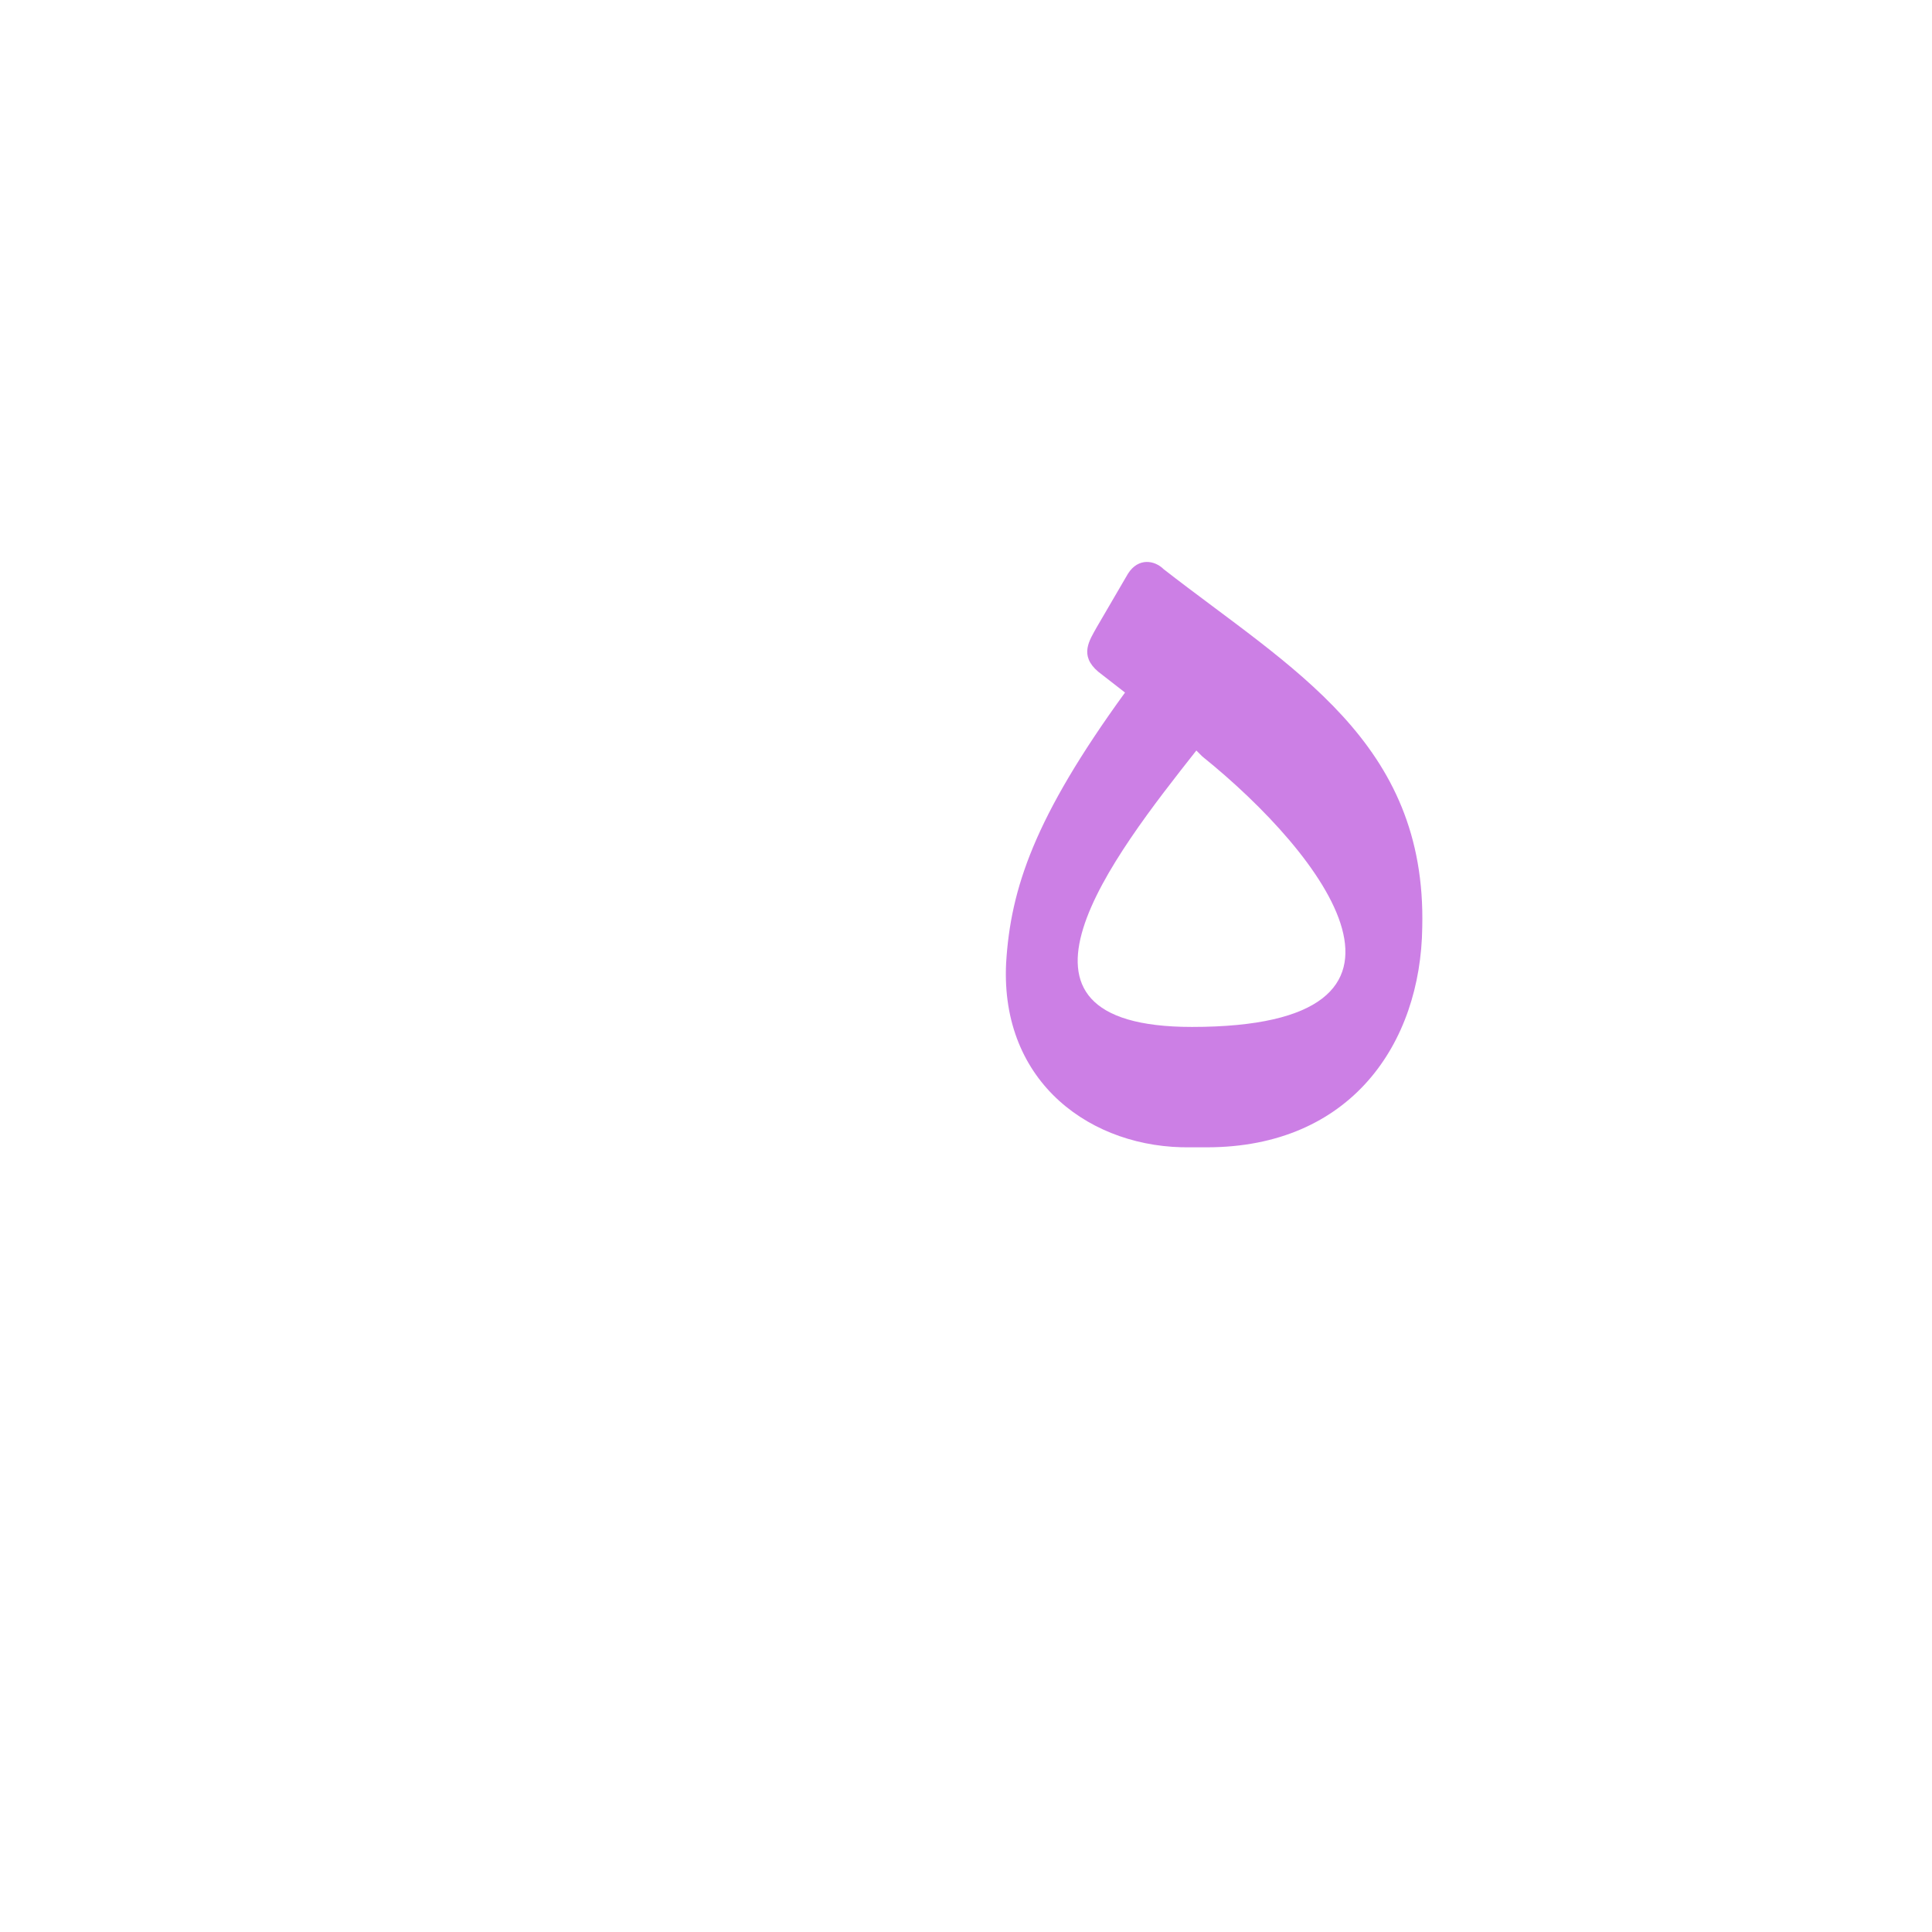
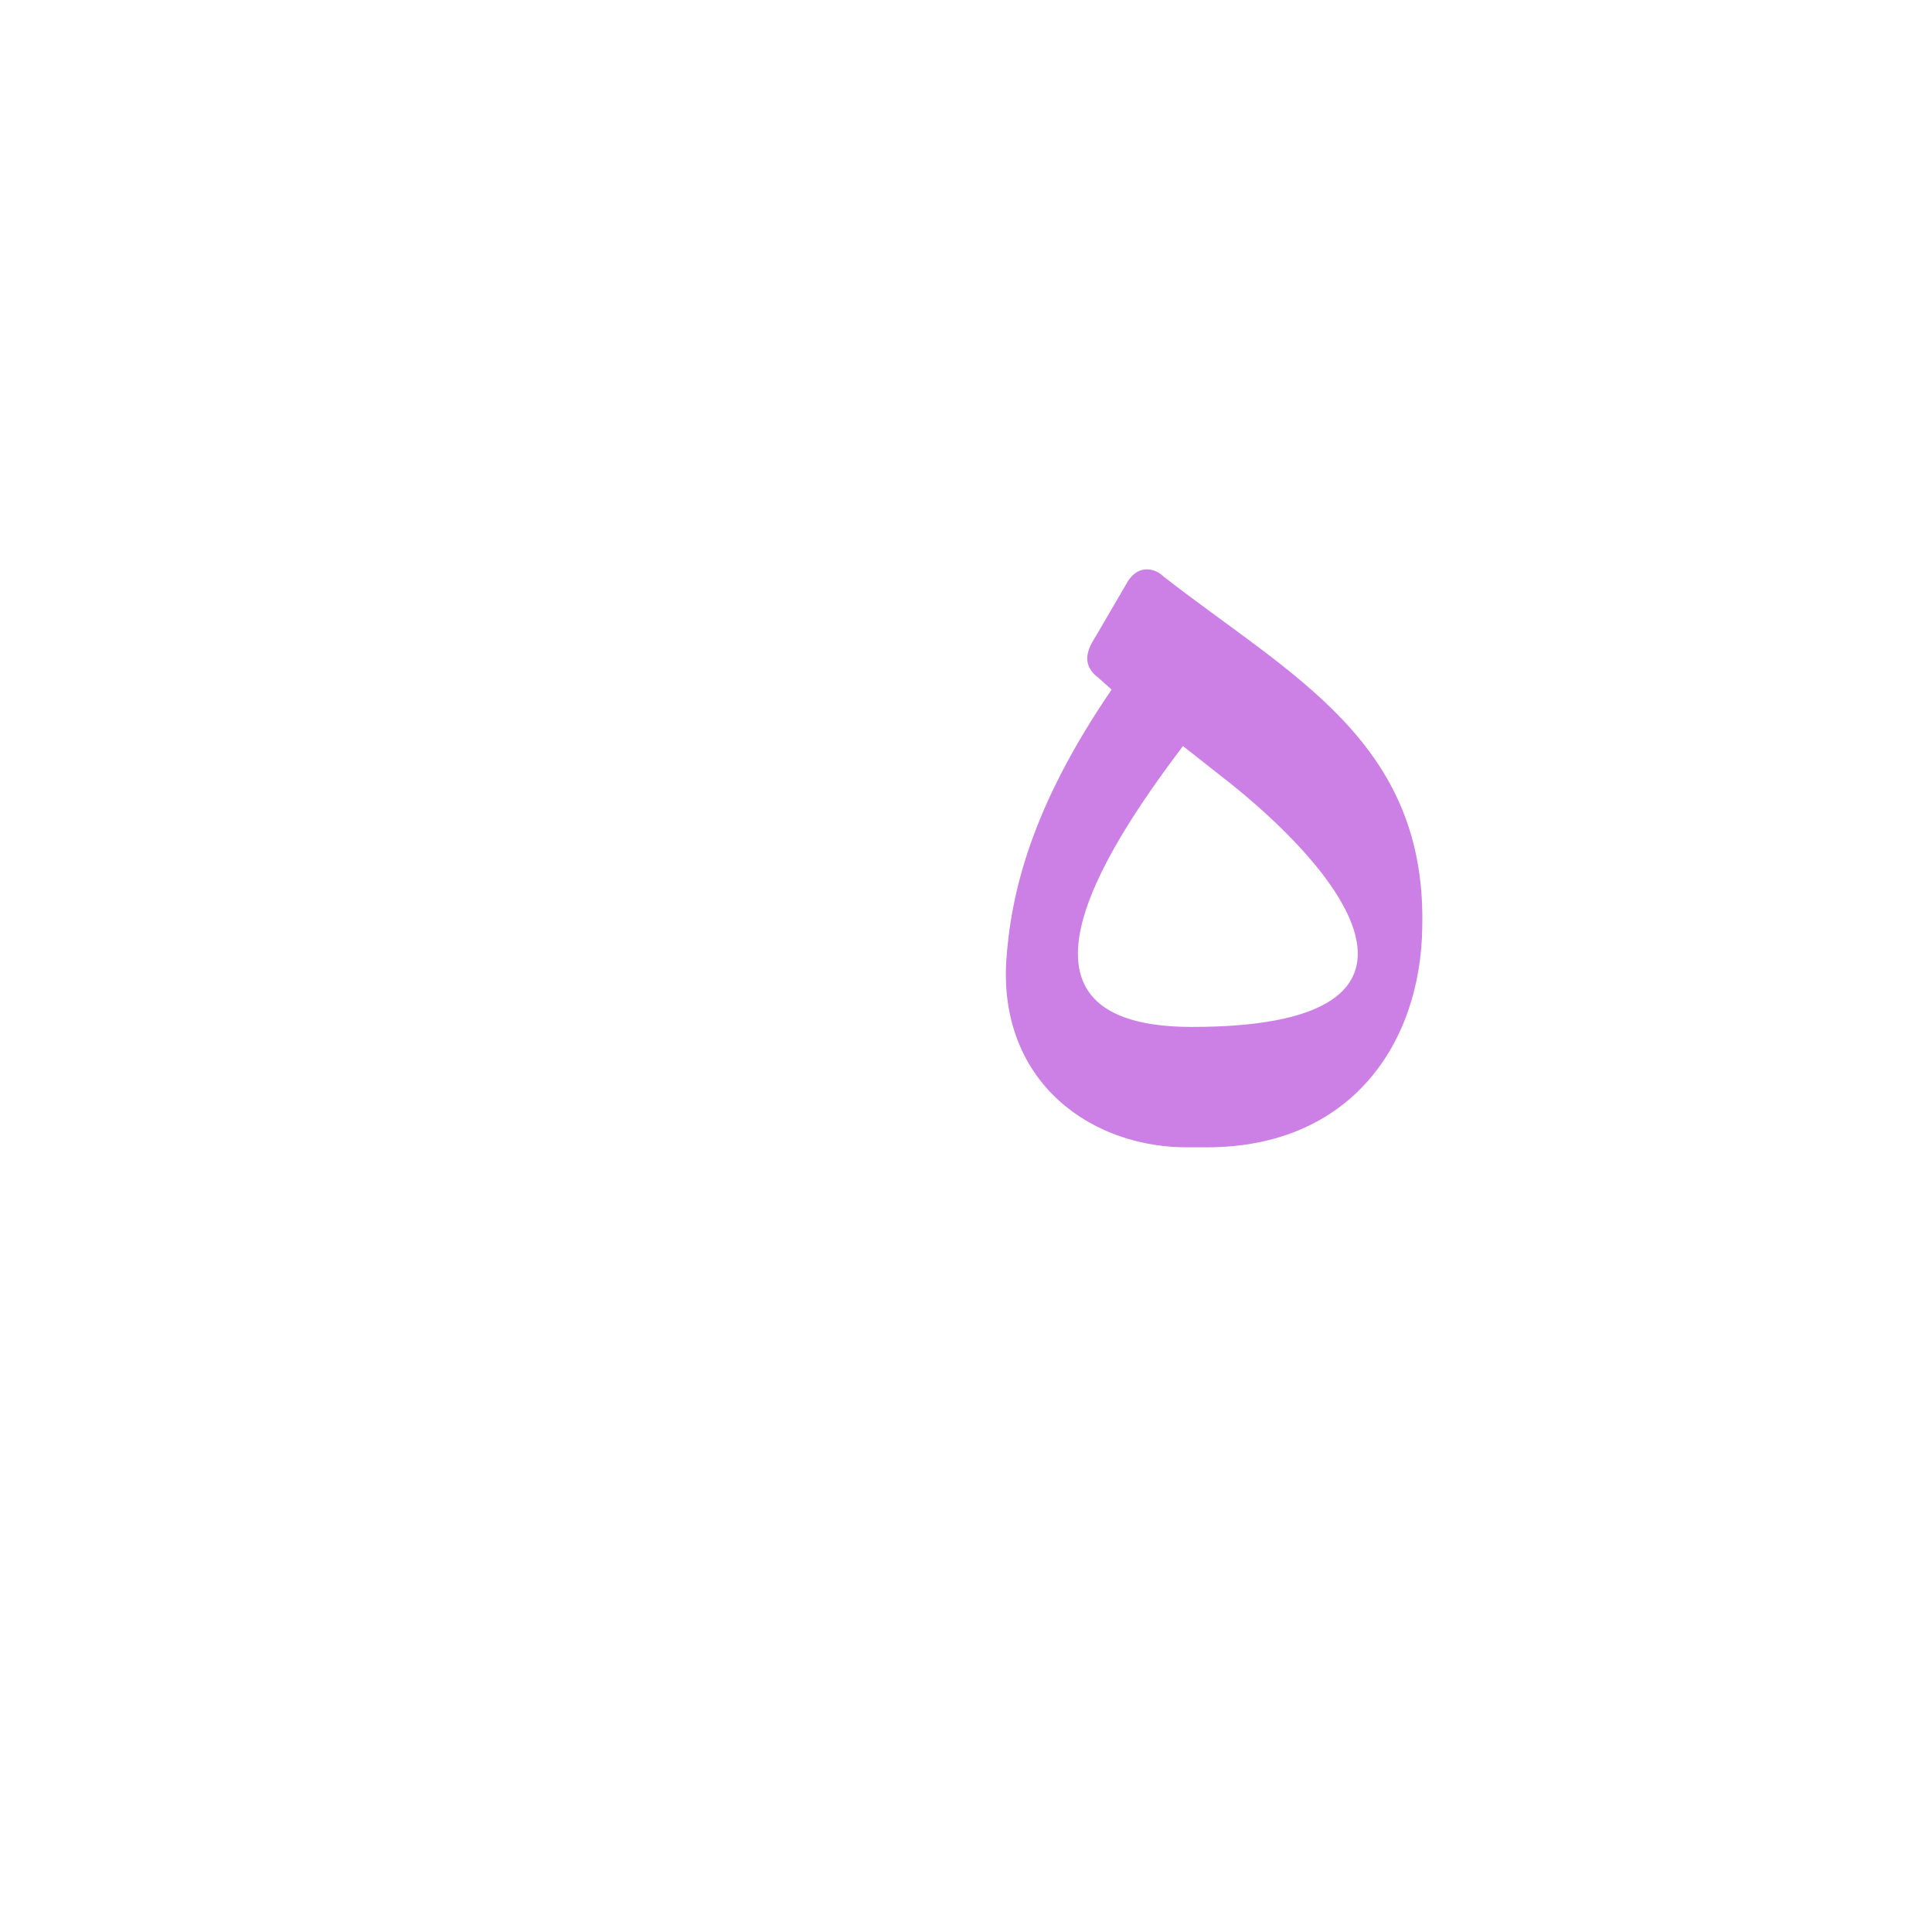
<svg xmlns="http://www.w3.org/2000/svg" xml:space="preserve" width="1300px" height="1300px" version="1.0" style="shape-rendering:geometricPrecision; text-rendering:geometricPrecision; image-rendering:optimizeQuality; fill-rule:evenodd; clip-rule:evenodd" viewBox="0 0 1300 1056">
  <defs>
    <style type="text/css">
   
    .fil1 {fill:#9900CC;fill-opacity:0.502}
    .fil0 {fill:fuchsia;fill-opacity:0.502}
   
  </style>
  </defs>
  <g id="_100:master" visibility="hidden">
    <path class="fil0" d="M820 569l4 81c117,0 149,-98 149,-180 0,-52 -2,-90 -157,-222l-13 -11c-6,-5 -11,1 -13,4l-29 51c-3,5 -2,12 2,15l18 16 43 37c42,35 113,113 101,150 -8,24 -44,59 -105,59z" />
    <path class="fil0" d="M824 650l-4 -81c-128,0 -60,-103 26,-209l-44 -37c-135,163 -152,327 22,327z" />
  </g>
  <g id="Layer_x0020_1">
-     <path class="fil1" d="M801 650c-66,1 -128,-43 -124,-124 3,-50 19,-98 80,-182l-18 -14c-13,-11 -6,-21 -1,-30l21 -36c7,-11 18,-9 24,-3 86,67 177,116 174,241 -1,78 -48,148 -145,148l-11 0zm4 -267c-56,71 -146,186 -3,186 178,0 89,-116 7,-182l-4 -4z" />
+     <path class="fil1" d="M801 650c-66,1 -128,-43 -124,-124 3,-47 17,-105 71,-184l-9 -8c-13,-10 -6,-21 -1,-29l21 -36c7,-11 18,-9 24,-3 86,67 177,111 174,236 -1,78 -48,148 -145,148l-11 0zm-5 -270c-56,74 -129,189 6,189 178,0 109,-97 27,-163l-33 -26z" />
  </g>
</svg>
